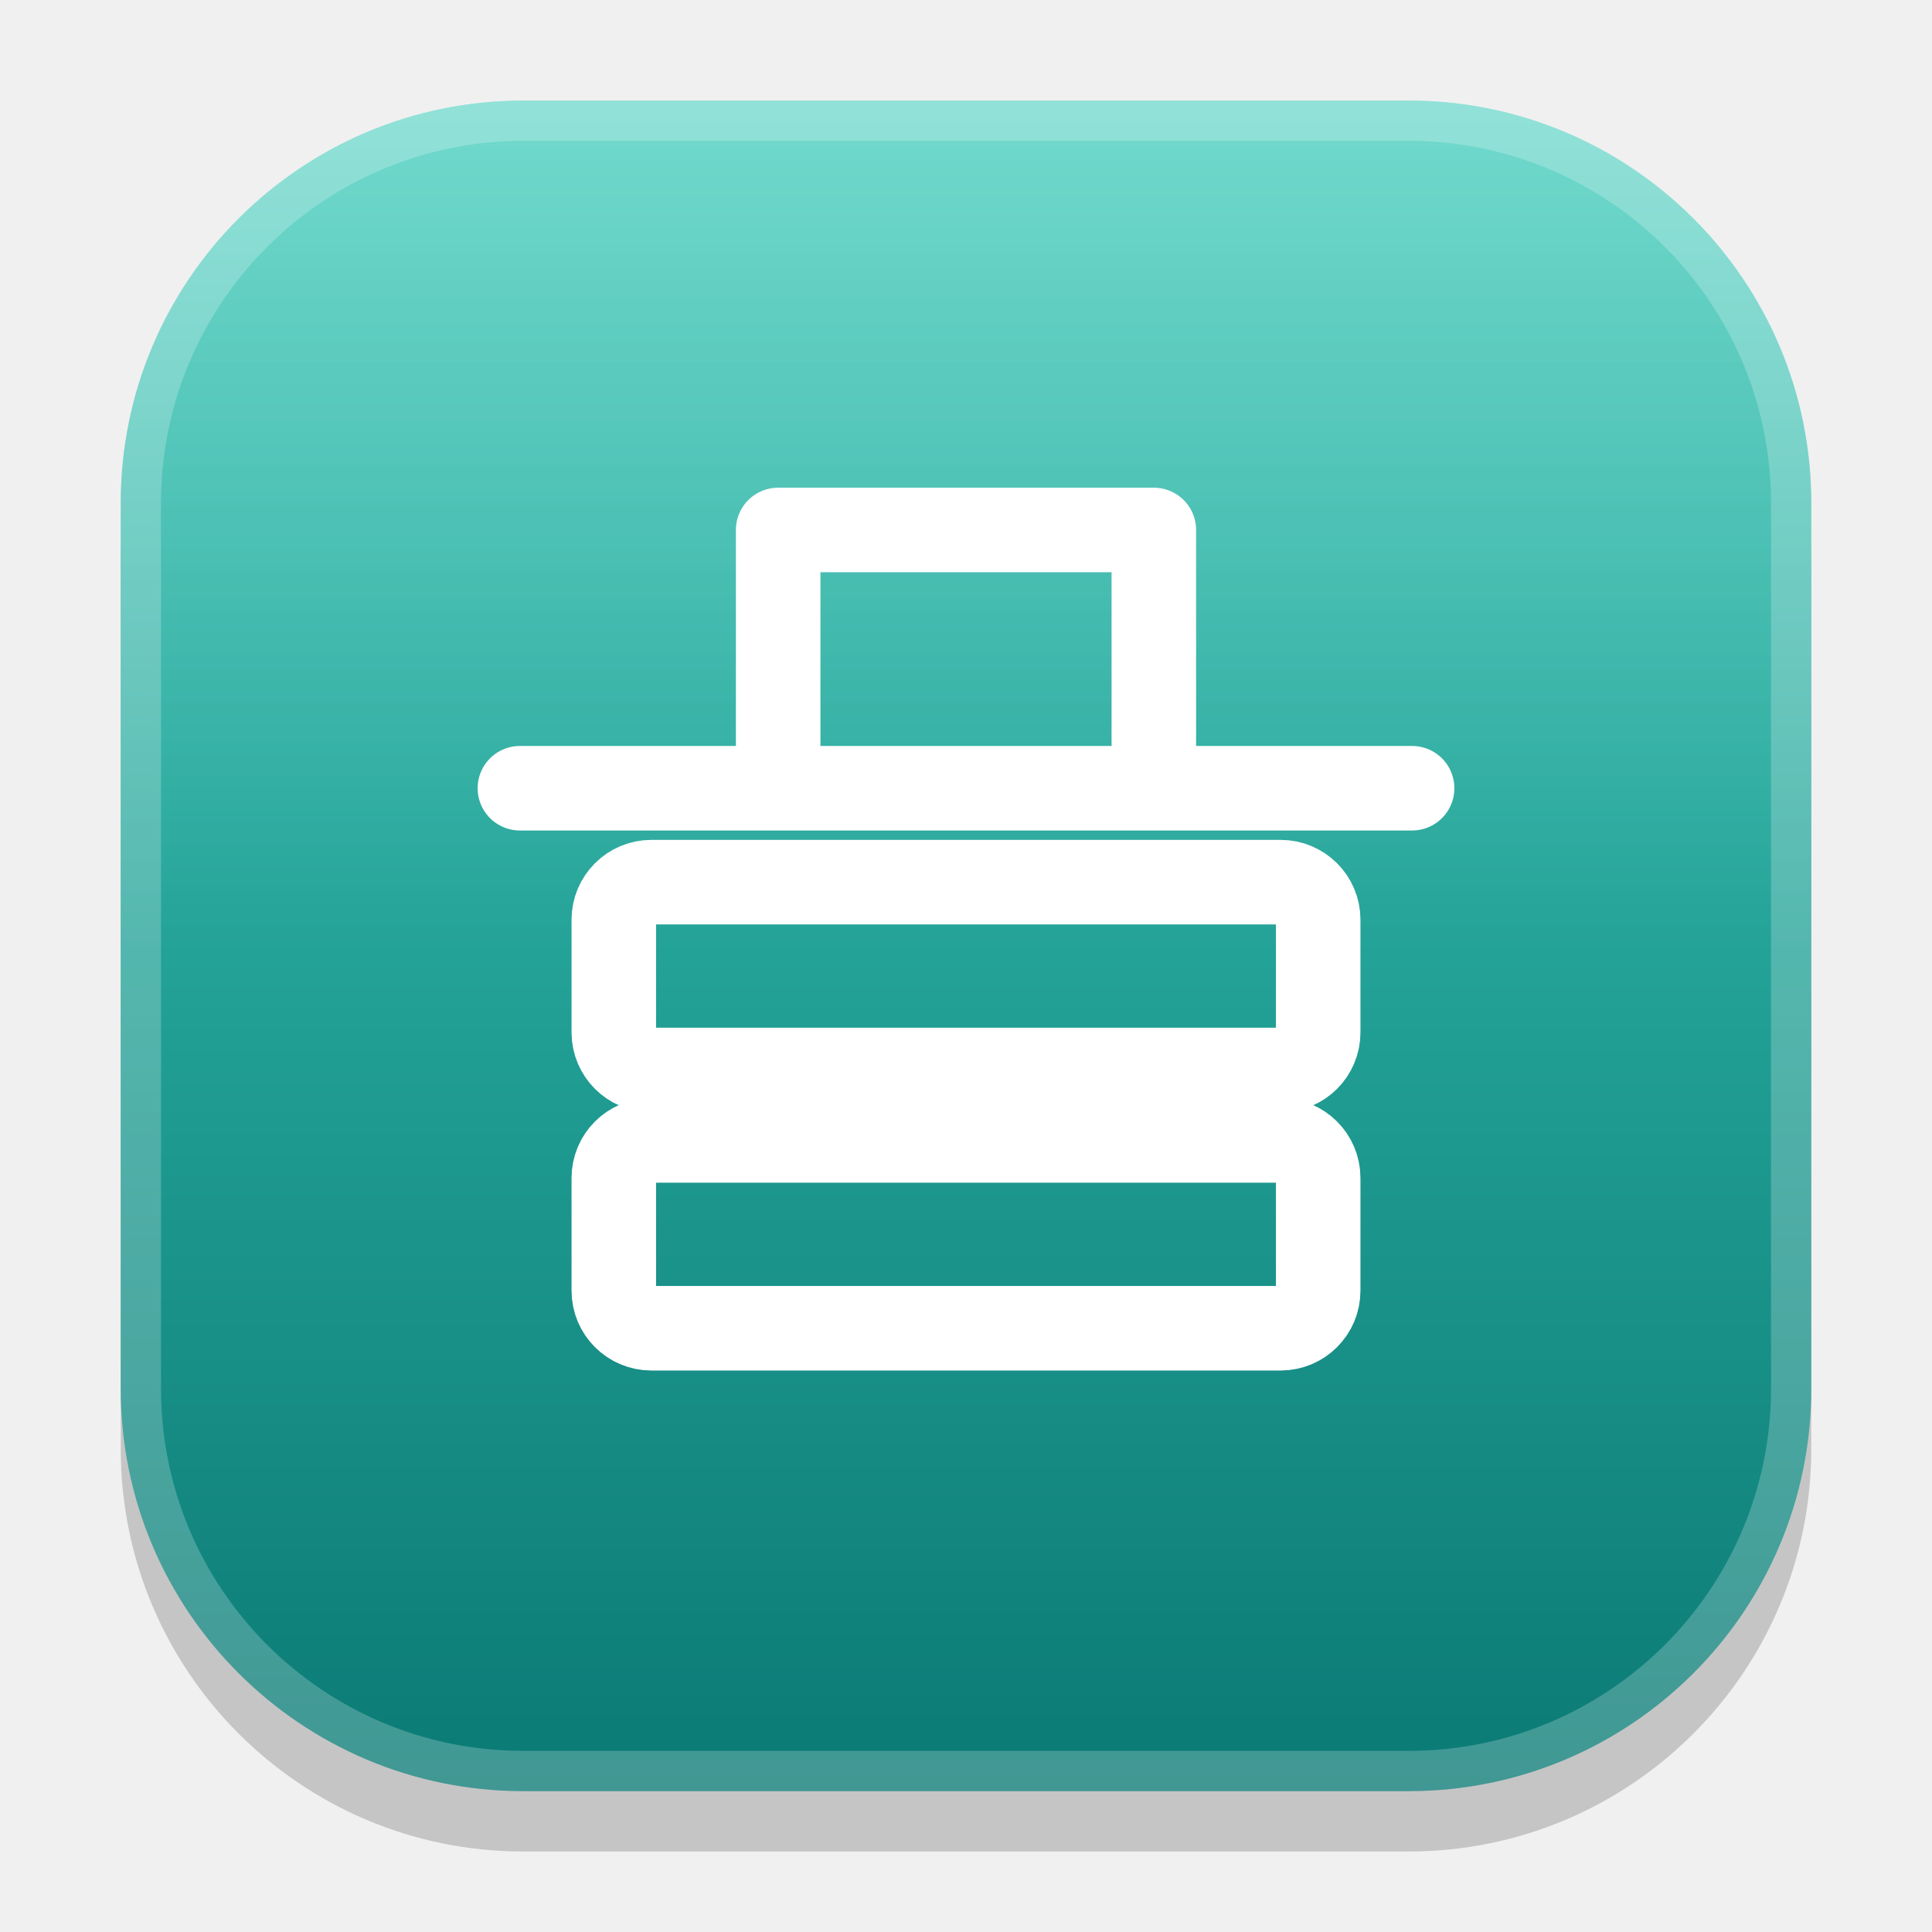
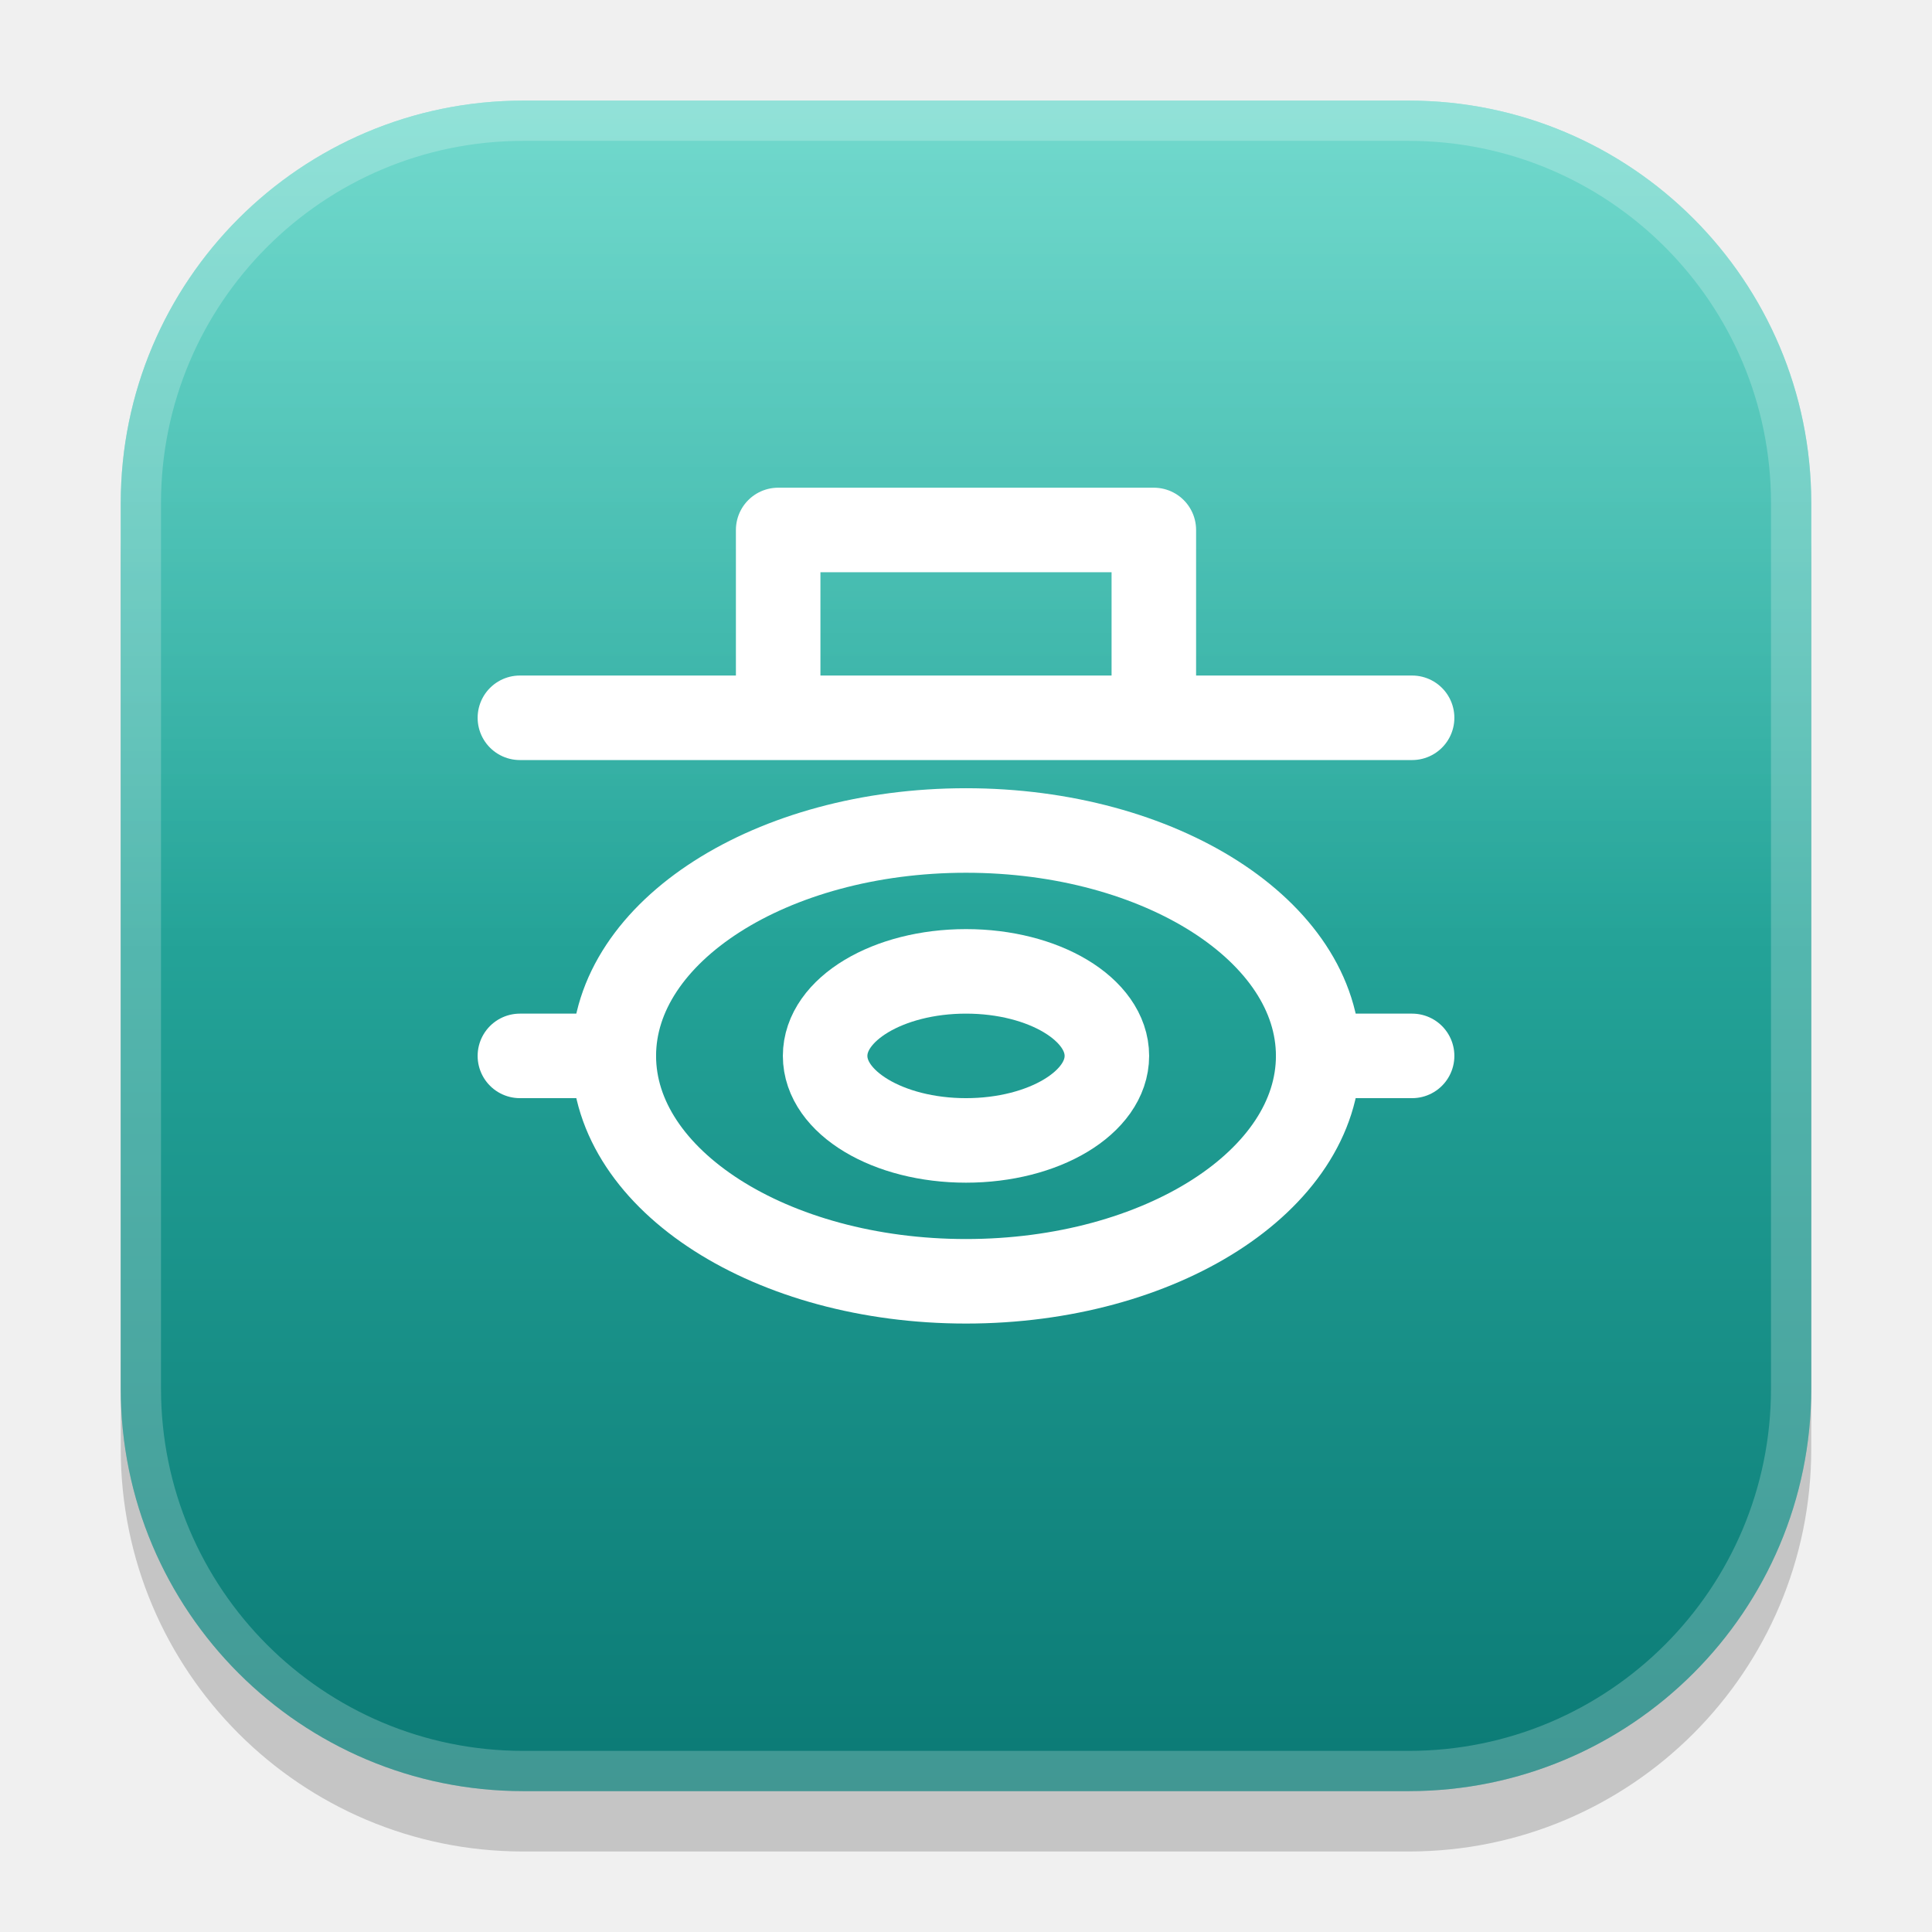
<svg xmlns="http://www.w3.org/2000/svg" width="48" height="48" viewBox="0 0 48 48">
  <defs>
    <linearGradient id="bt1-basement-bg" x1="0" y1="0" x2="0" y2="1">
      <stop offset="0" stop-color="#3CCBBA" />
      <stop offset="1" stop-color="#0B7A75" />
    </linearGradient>
    <linearGradient id="bt1-basement-sheen" x1="0" y1="0" x2="0" y2="1">
      <stop offset="0" stop-color="#fff" stop-opacity=".28" />
      <stop offset=".5" stop-color="#fff" stop-opacity="0" />
    </linearGradient>
  </defs>
  <rect x="3" y="4" width="42" height="42" rx="10" fill="#000" opacity=".18" />
  <rect x="3" y="2.5" width="42" height="42" rx="10" fill="url(#bt1-basement-bg)" />
  <rect x="3" y="2.5" width="42" height="42" rx="10" fill="url(#bt1-basement-sheen)" />
  <rect x="3.5" y="3" width="41" height="41" rx="9.5" fill="none" stroke="#fff" stroke-opacity=".22" />
  <g transform="translate(10 8.5) scale(1.166667)" fill="none" stroke="#fff" stroke-width="1.8" stroke-linecap="round" stroke-linejoin="round">
-     <path d="M2.5 9.5h19M8 9.5V4h8v5.5" />
-     <rect x="4.5" y="11.5" width="15" height="4" rx=".8" />
-     <rect x="4.5" y="17" width="15" height="4" rx=".8" />
+     <path d="M2.5 8h19M8 8V4h8v4" />
+     <ellipse cx="12" cy="15.2" rx="7.5" ry="4.8" />
+     <ellipse cx="12" cy="15.2" rx="3" ry="1.8" />
+     <path d="M19.5 15.2h2M2.5 15.2h2" />
  </g>
</svg>
